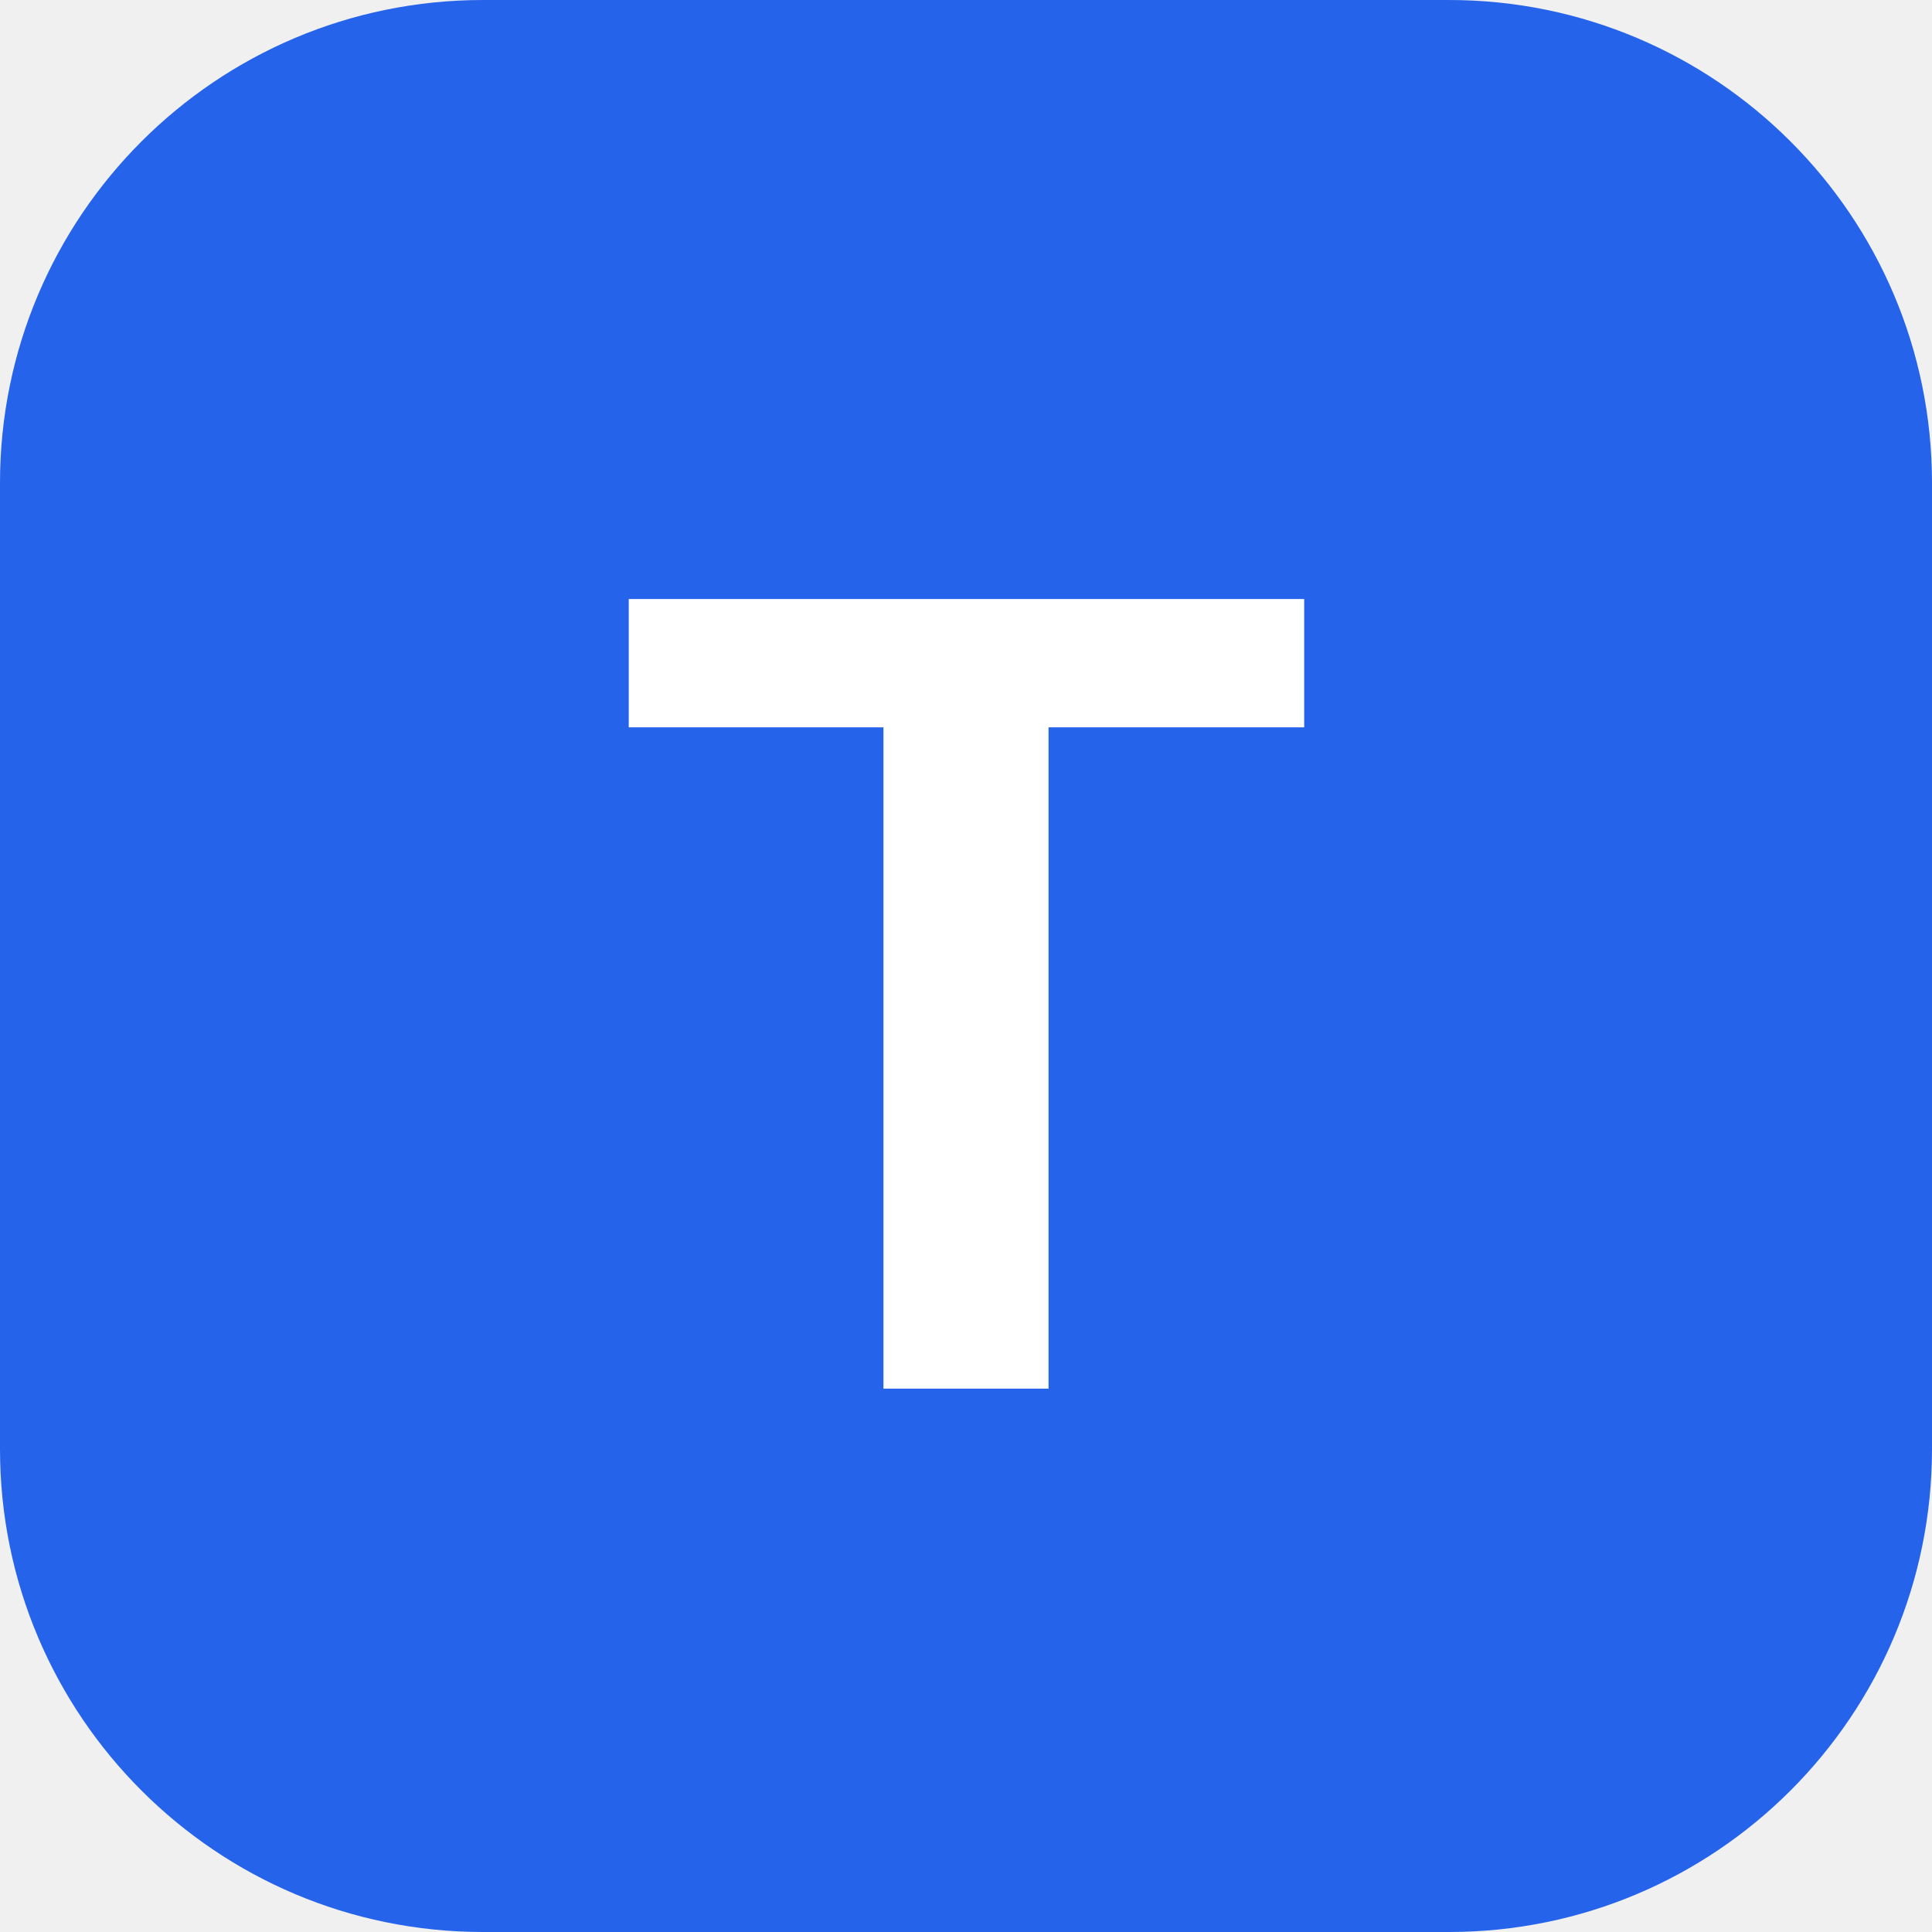
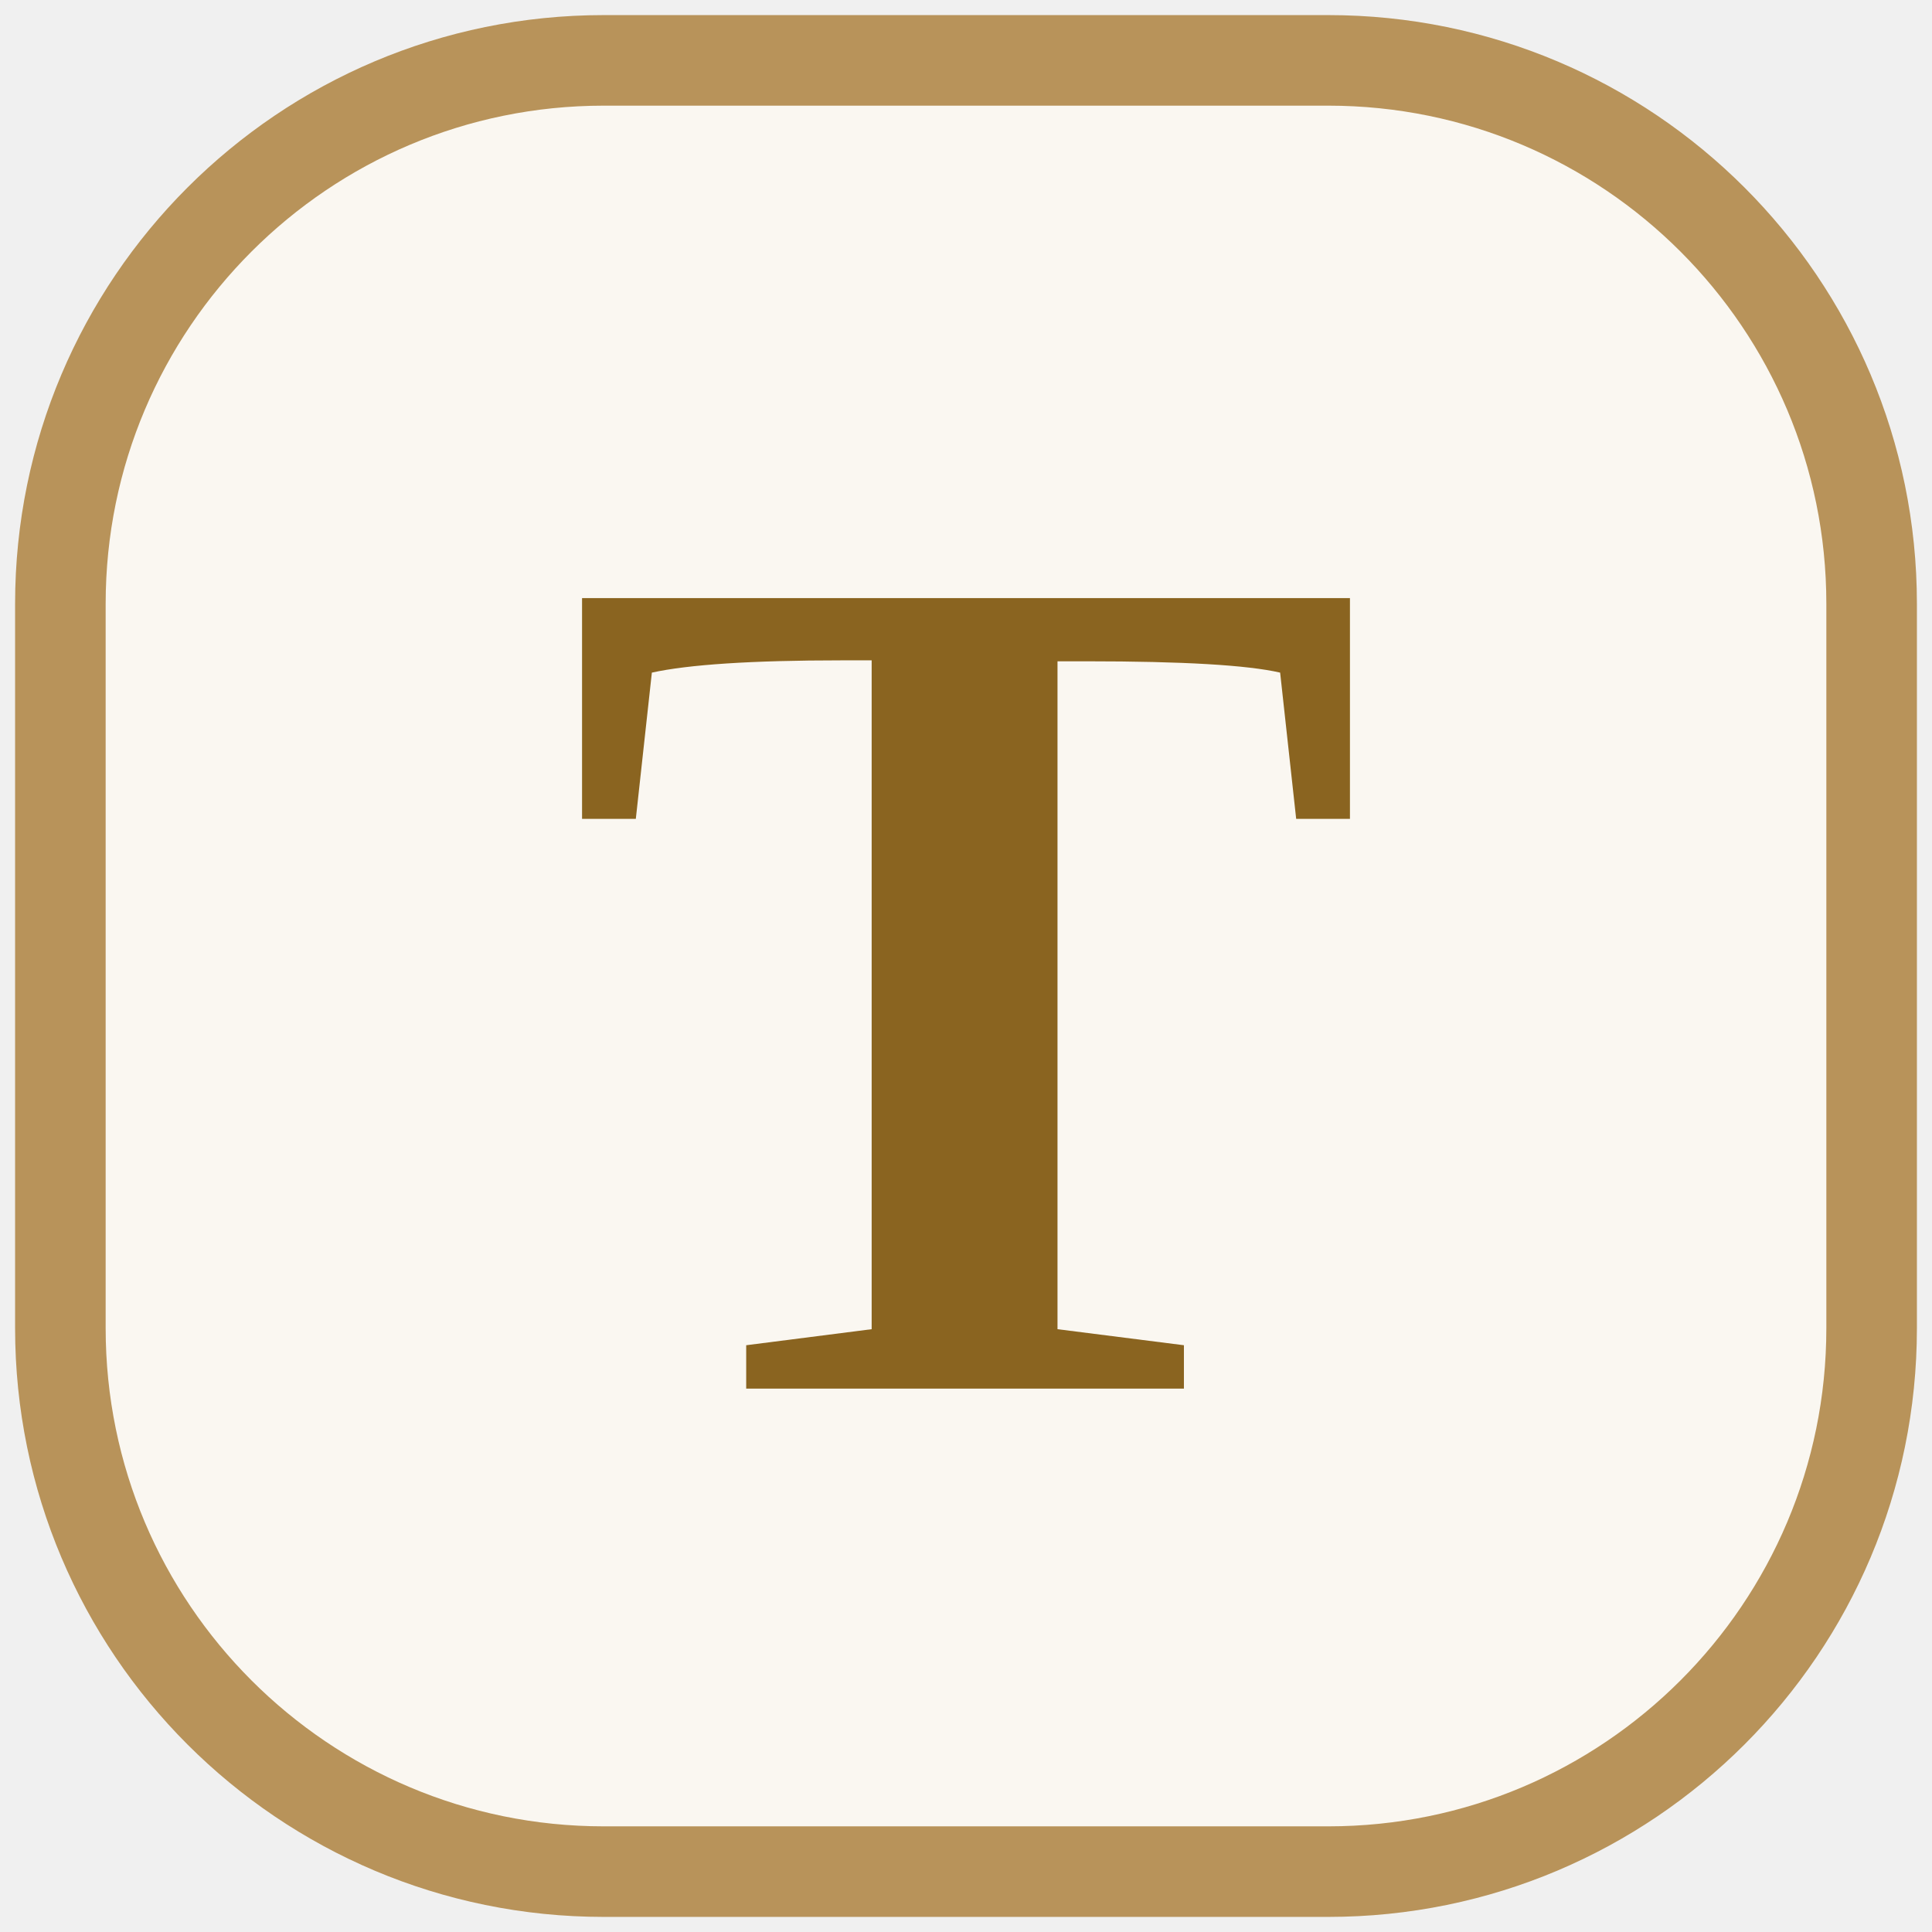
<svg xmlns="http://www.w3.org/2000/svg" viewBox="0 0 32 32">
-   <rect width="32" height="32" rx="8" fill="#2563eb" />
-   <text x="16" y="23" text-anchor="middle" font-family="Arial, sans-serif" font-size="19" font-weight="700" fill="#fff">T</text>
+   <rect x="1" y="1" width="30" height="30" rx="9" fill="#faf7f1" stroke="#b8935a" stroke-width="1.5" />
+   <text x="16" y="23" text-anchor="middle" font-family="Georgia, 'Times New Roman', serif" font-size="20" font-weight="700" fill="#8a6420">T</text>
</svg>
